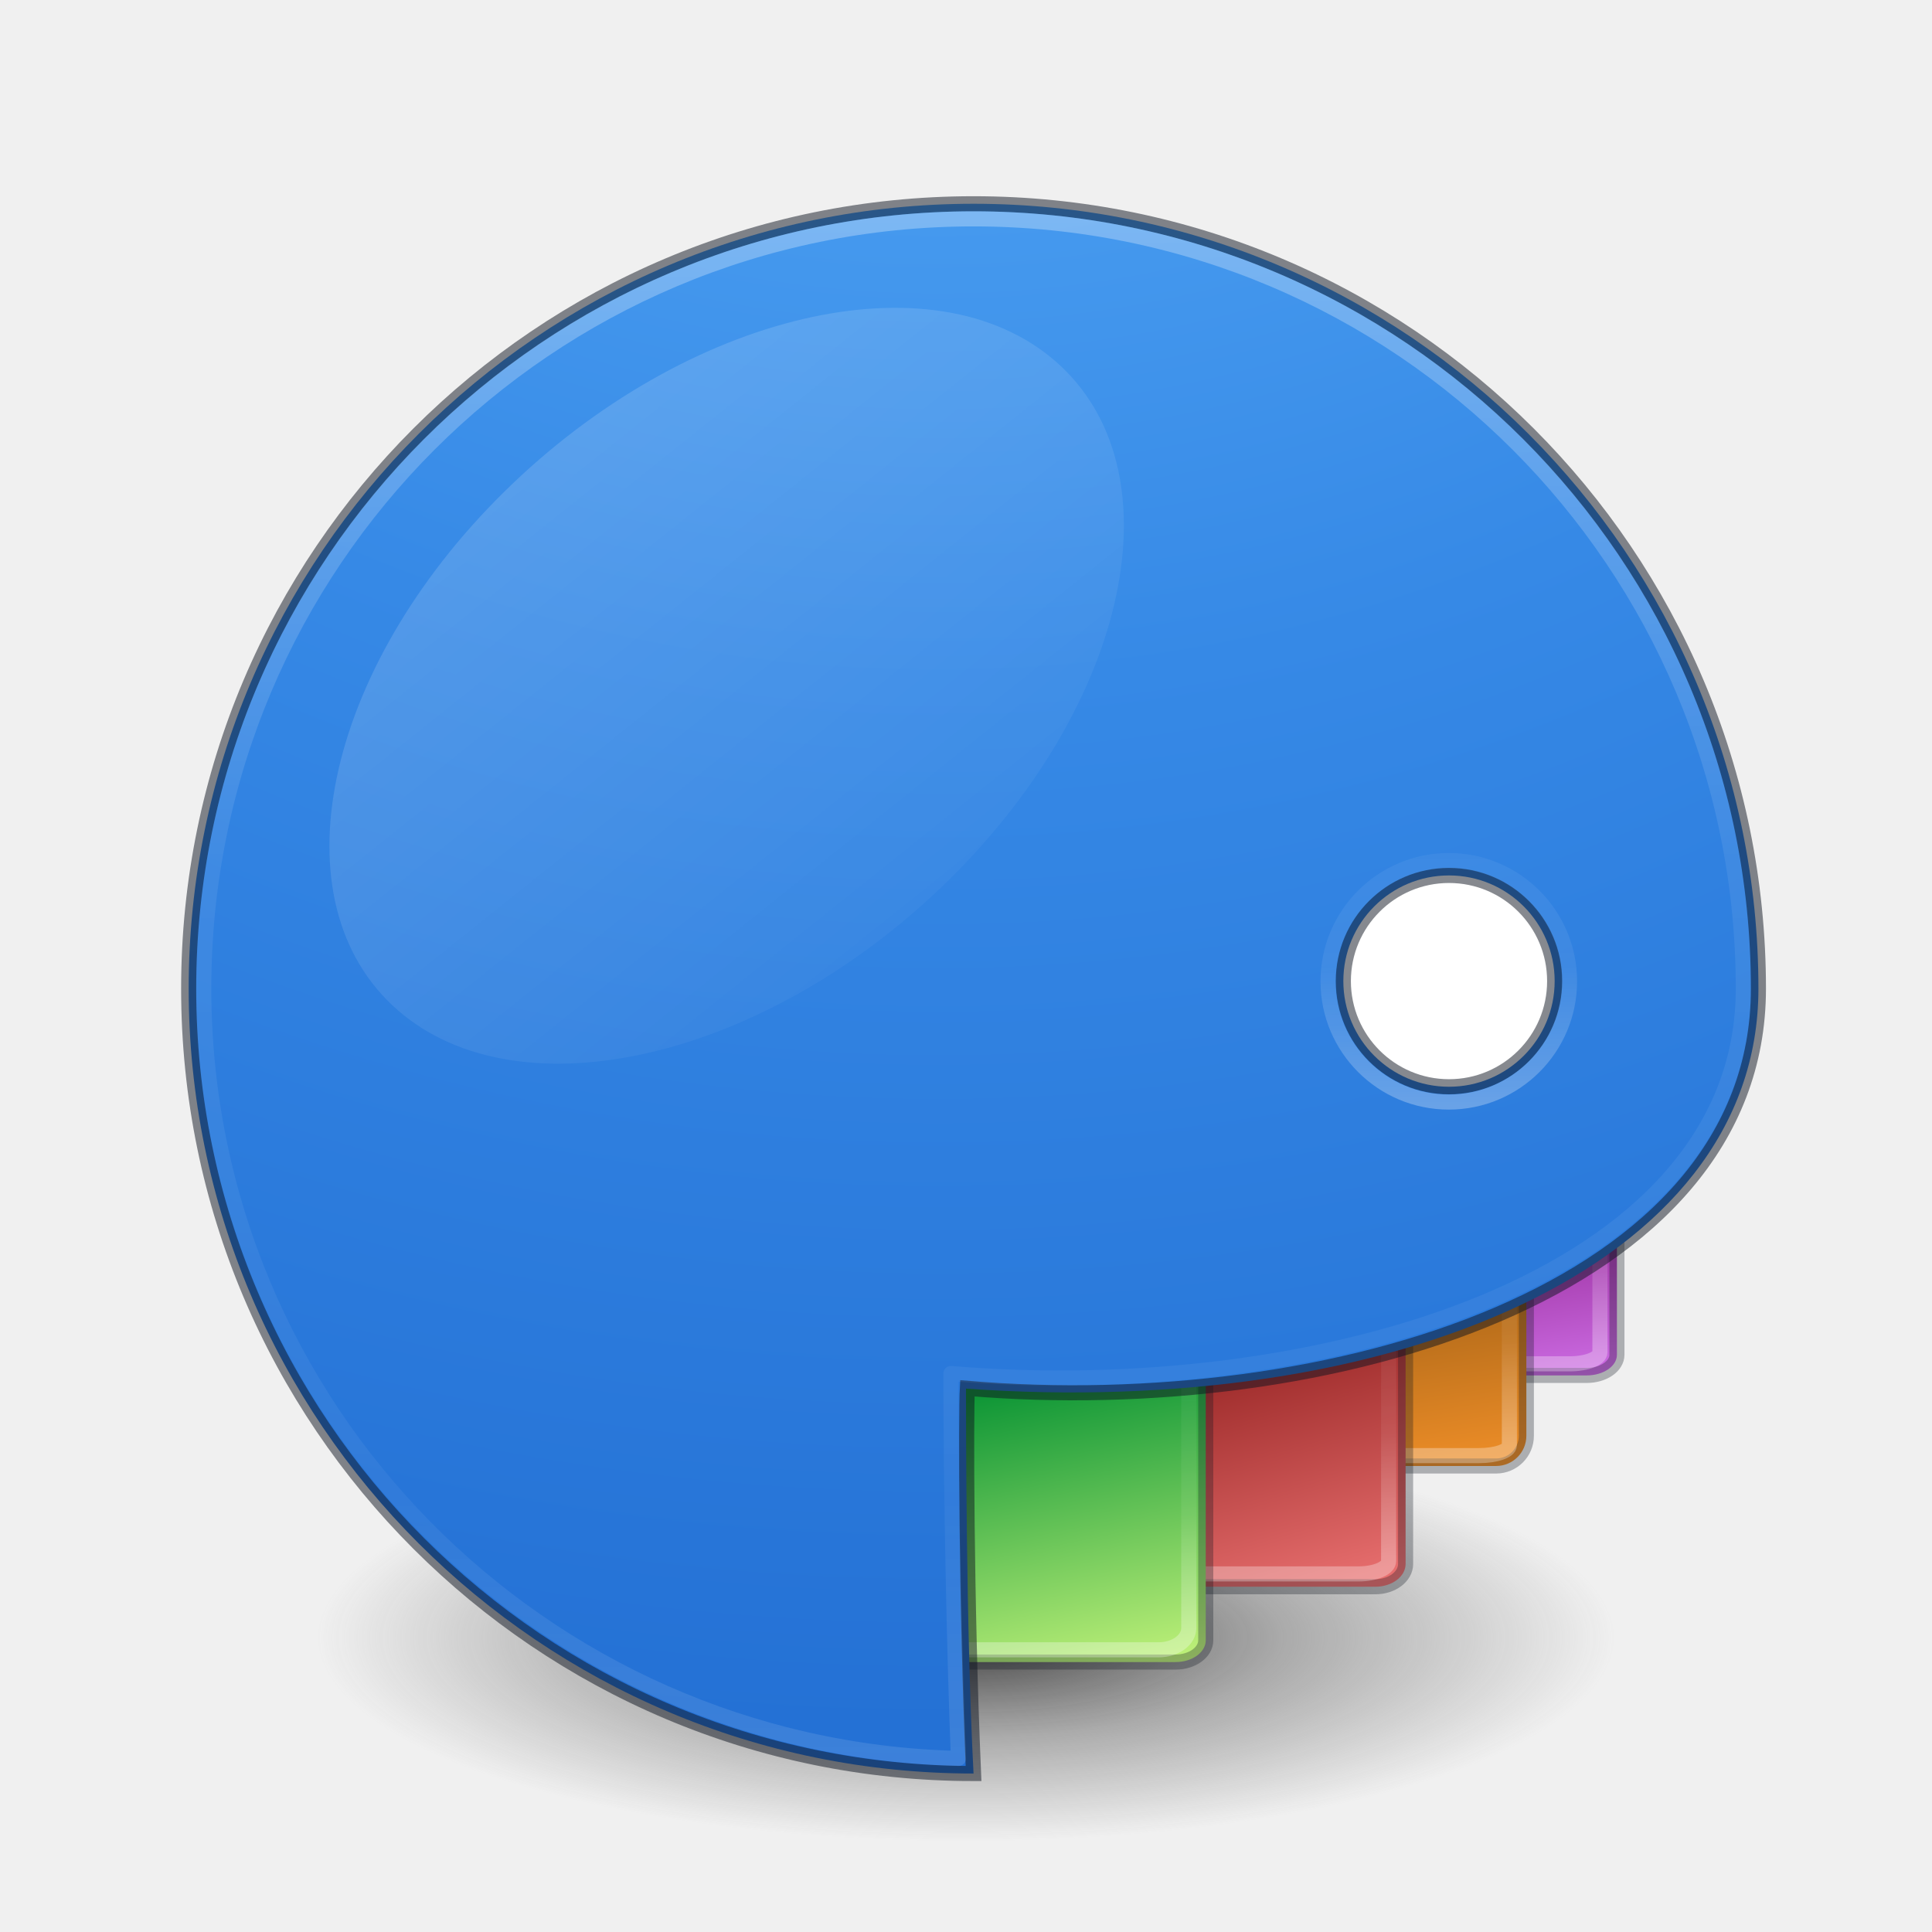
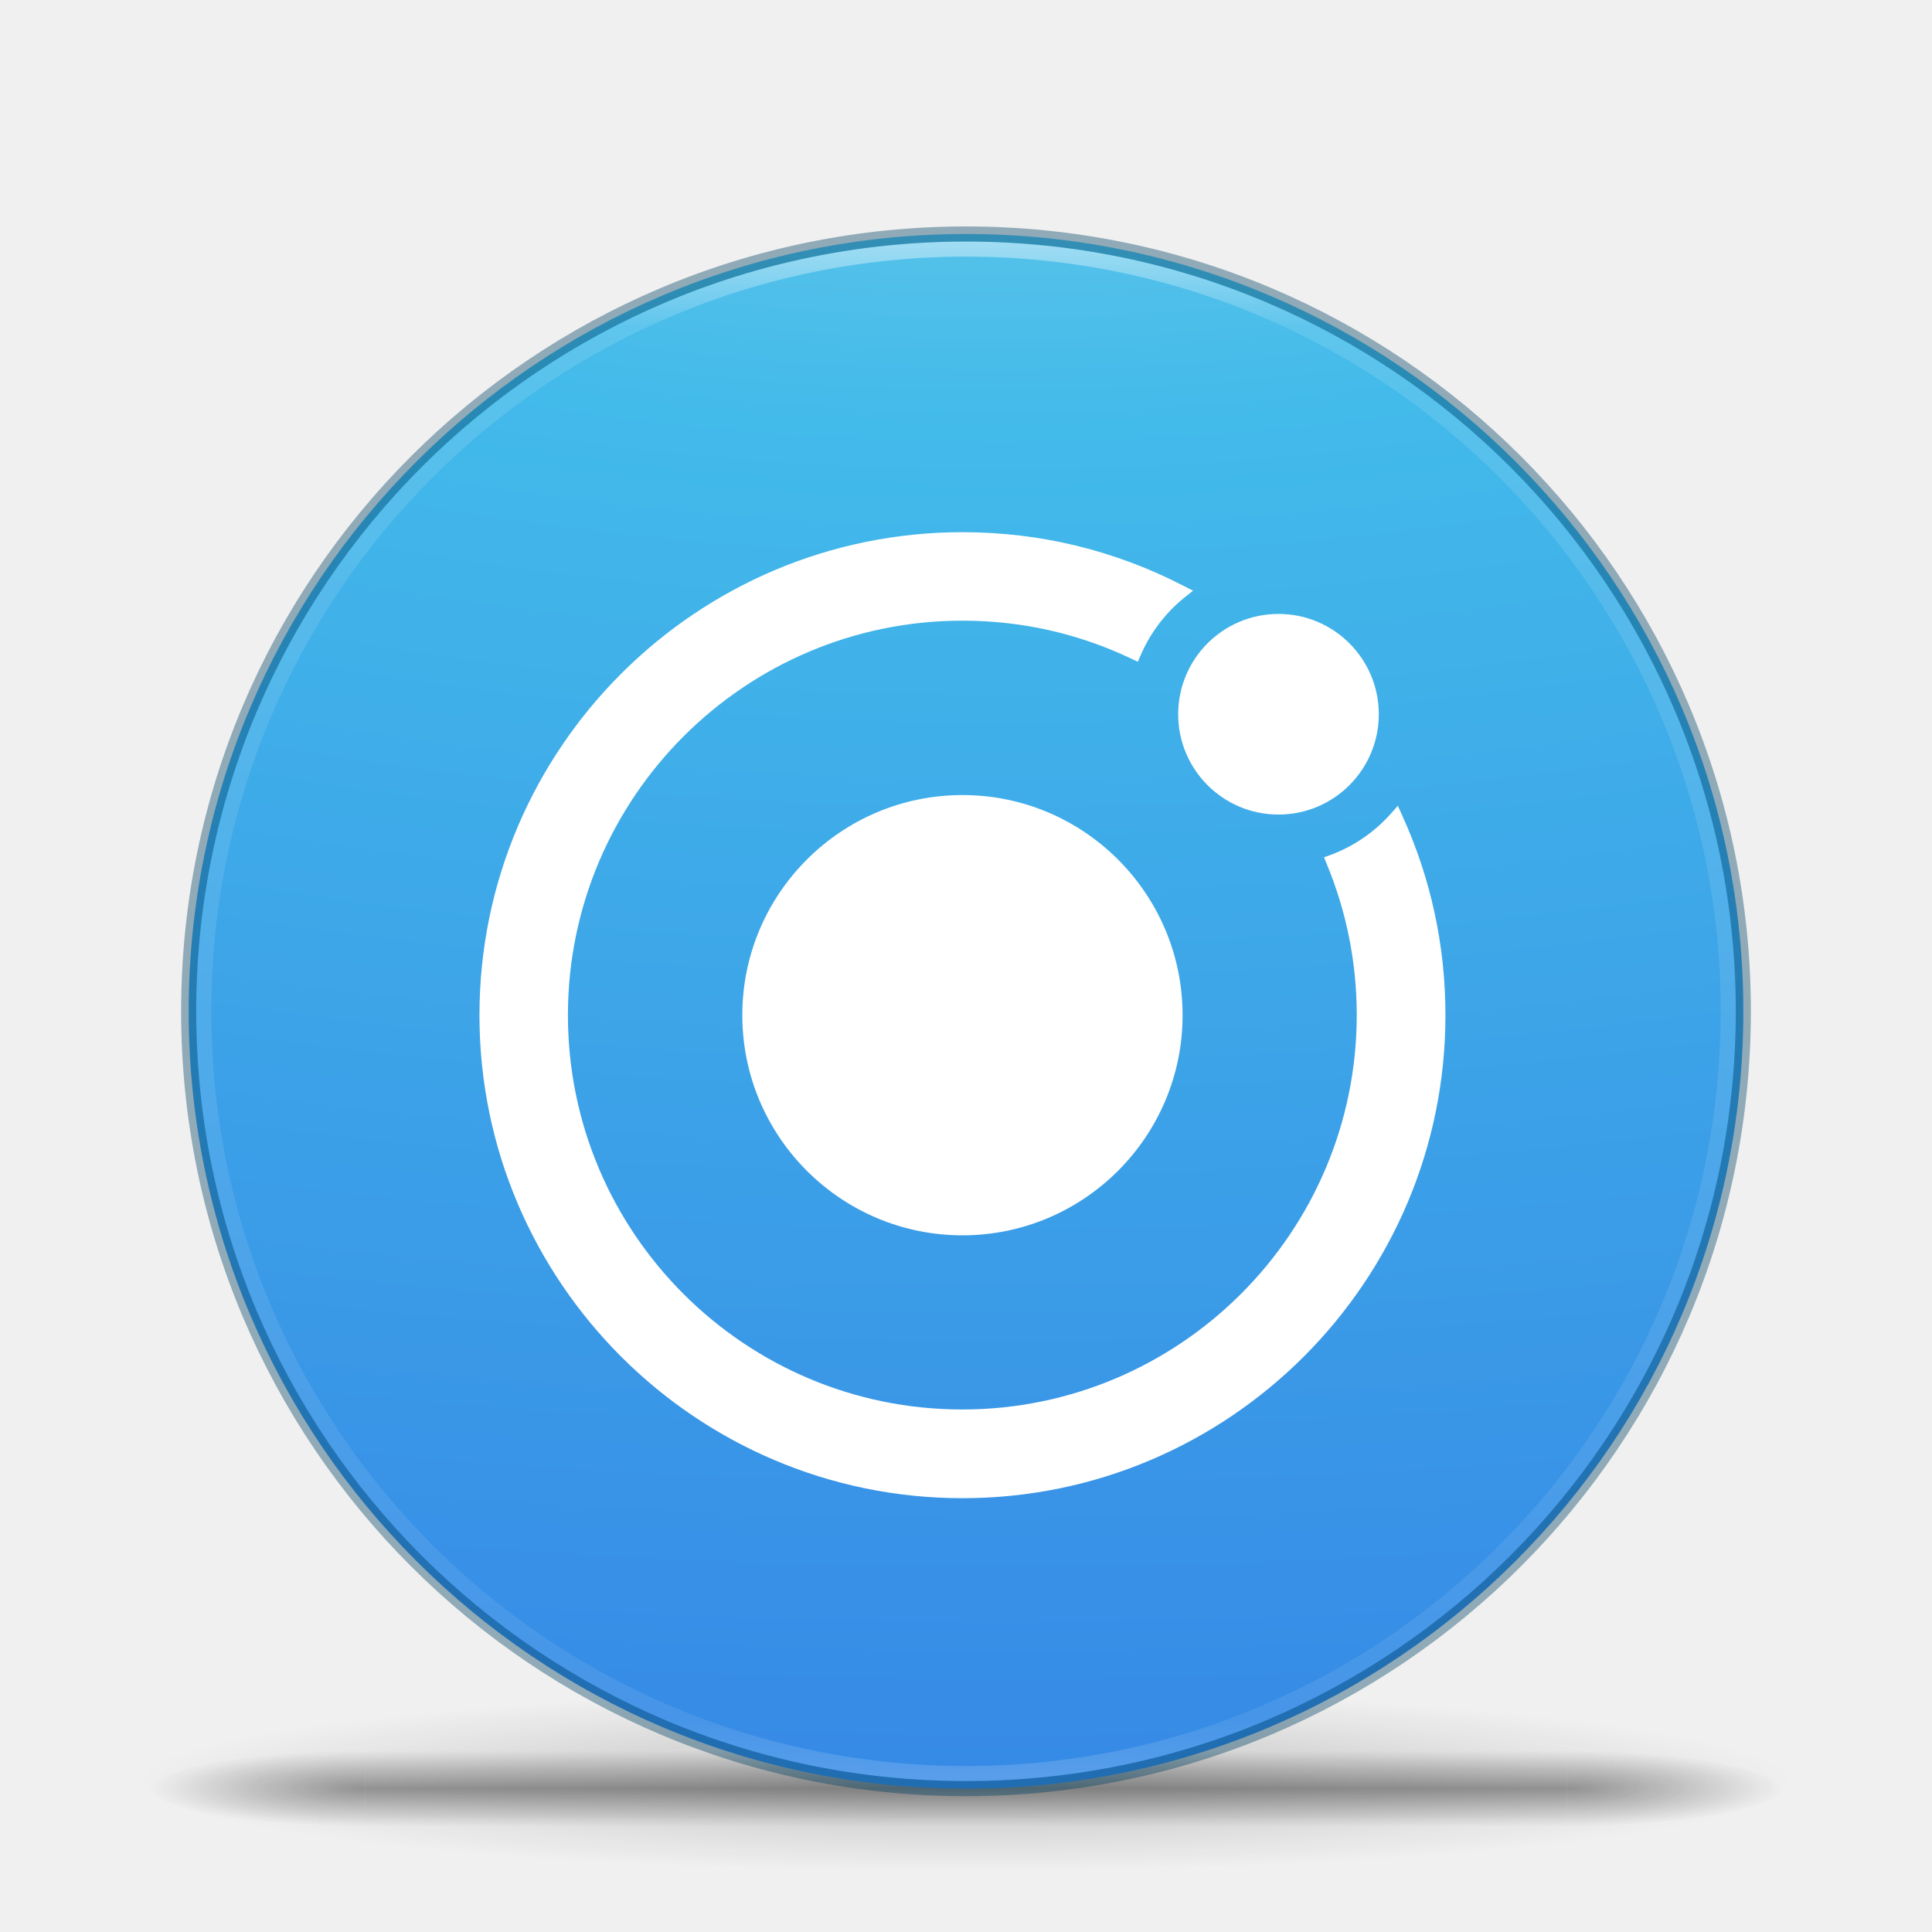
- <svg xmlns="http://www.w3.org/2000/svg" xmlns:ns1="http://www.openswatchbook.org/uri/2009/osb" xmlns:xlink="http://www.w3.org/1999/xlink" version="1.1" width="128" height="128" id="svg5157">
-   <defs id="defs5159">
-     <linearGradient id="linearGradient1289">
-       <stop offset="0" style="stop-color:#cdf87e;stop-opacity:1" id="stop1285" />
-       <stop offset="1" style="stop-color:#109737;stop-opacity:1" id="stop1287" />
+ <svg xmlns="http://www.w3.org/2000/svg" xmlns:xlink="http://www.w3.org/1999/xlink" id="svg3049" height="128" width="128" version="1.1">
+   <defs id="defs3051">
+     <linearGradient gradientTransform="matrix(2.72973,0,0,2.72973,-1.513518,1.488319)" gradientUnits="userSpaceOnUse" xlink:href="#linearGradient3924" id="linearGradient4136" y2="43" x2="24" y1="5" x1="24" />
+     <linearGradient id="linearGradient3924">
+       <stop offset="0" style="stop-color:#ffffff;stop-opacity:1" id="stop3926" />
+       <stop offset="0.063" style="stop-color:#ffffff;stop-opacity:0.235" id="stop3928" />
+       <stop offset="0.951" style="stop-color:#ffffff;stop-opacity:0.157" id="stop3930" />
+       <stop offset="1" style="stop-color:#ffffff;stop-opacity:0.392" id="stop3932" />
    </linearGradient>
-     <linearGradient id="linearGradient1283">
-       <stop id="stop1275" style="stop-color:#ffffff;stop-opacity:1" offset="0" />
-       <stop id="stop1281" style="stop-color:#ffffff;stop-opacity:0.255" offset="1" />
+     <radialGradient gradientTransform="matrix(2.003784,0,0,1.4,27.98813,-17.4)" gradientUnits="userSpaceOnUse" xlink:href="#linearGradient3688-166-749-5" id="radialGradient4093" fy="43.5" fx="4.993" r="2.5" cy="43.5" cx="4.993" />
+     <linearGradient id="linearGradient3688-166-749-5">
+       <stop offset="0" style="stop-color:#181818;stop-opacity:1" id="stop2883-0" />
+       <stop offset="1" style="stop-color:#181818;stop-opacity:0" id="stop2885-5" />
    </linearGradient>
-     <linearGradient id="linearGradient1115">
-       <stop id="stop1107" style="stop-color:#db7ef8;stop-opacity:1" offset="0" />
-       <stop id="stop1113" style="stop-color:#7e0d77;stop-opacity:1" offset="1" />
+     <radialGradient gradientTransform="matrix(2.003784,0,0,1.4,-20.01187,-104.4)" gradientUnits="userSpaceOnUse" xlink:href="#linearGradient3688-464-309-8" id="radialGradient4095" fy="43.5" fx="4.993" r="2.5" cy="43.5" cx="4.993" />
+     <linearGradient id="linearGradient3688-464-309-8">
+       <stop offset="0" style="stop-color:#181818;stop-opacity:1" id="stop2889-9" />
+       <stop offset="1" style="stop-color:#181818;stop-opacity:0" id="stop2891-4" />
    </linearGradient>
-     <linearGradient id="linearGradient1105">
-       <stop id="stop1097" style="stop-color:#f39129;stop-opacity:1" offset="0" />
-       <stop id="stop1103" style="stop-color:#7e4b0d;stop-opacity:1" offset="1" />
+     <linearGradient gradientUnits="userSpaceOnUse" xlink:href="#linearGradient3702-501-757-0" id="linearGradient4097" y2="39.999" x2="25.058" y1="47.028" x1="25.058" />
+     <linearGradient id="linearGradient3702-501-757-0">
+       <stop offset="0" style="stop-color:#181818;stop-opacity:0" id="stop2895-0" />
+       <stop offset="0.5" style="stop-color:#181818;stop-opacity:1" id="stop2897-2" />
+       <stop offset="1" style="stop-color:#181818;stop-opacity:0" id="stop2899-6" />
    </linearGradient>
-     <linearGradient id="linearGradient1091">
-       <stop id="stop1083" style="stop-color:#f87e7e;stop-opacity:1" offset="0" />
-       <stop id="stop1089" style="stop-color:#7e0e0d;stop-opacity:1" offset="1" />
+     <linearGradient id="linearGradient3811">
+       <stop offset="0" style="stop-color:#000000;stop-opacity:1" id="stop3813" />
+       <stop offset="1" style="stop-color:#000000;stop-opacity:0" id="stop3815" />
    </linearGradient>
-     <linearGradient id="linearGradient1081">
-       <stop id="stop1073" style="stop-color:#cdf87e;stop-opacity:1" offset="0" />
-       <stop id="stop1079" style="stop-color:#1d7e0d;stop-opacity:1" offset="1" />
+     <radialGradient gradientTransform="matrix(1.556392,0,0,0.1697883,70.27035,102.1321)" gradientUnits="userSpaceOnUse" xlink:href="#linearGradient3811" id="radialGradient6276" fy="93.468" fx="-4.029" r="35.338" cy="93.468" cx="-4.029" />
+     <radialGradient cx="7.85" cy="9.957" r="12.672" fx="7.32" fy="9.957" id="radialGradient5521-1" xlink:href="#linearGradient2867-449-88-871-390-598-476-591-434-148-57-177-3-8" gradientUnits="userSpaceOnUse" gradientTransform="matrix(0,15.63123,-30.79425,0,372.8165,-140.2176)" />
+     <linearGradient id="linearGradient2867-449-88-871-390-598-476-591-434-148-57-177-3-8">
+       <stop offset="0" style="stop-color:#90dbec;stop-opacity:1" id="stop3750-8-9" />
+       <stop offset="0.262" style="stop-color:#42baea;stop-opacity:1" id="stop3752-3-2" />
+       <stop offset="0.705" style="stop-color:#3689e6;stop-opacity:1" id="stop3754-7-2" />
+       <stop offset="1" style="stop-color:#2b63a0;stop-opacity:1" id="stop3756-9-3" />
    </linearGradient>
-     <linearGradient id="linearGradient952" ns1:paint="solid">
-       <stop style="stop-color:#000000;stop-opacity:1;" offset="0" id="stop950" />
-     </linearGradient>
-     <linearGradient id="linearGradient3820-7-2-8-6">
-       <stop id="stop3822-2-6-5-0" style="stop-color:#3d3d3d;stop-opacity:1" offset="0" />
-       <stop id="stop3864-8-7-4-1" style="stop-color:#686868;stop-opacity:0.498" offset="0.5" />
-       <stop id="stop3824-1-2-6-7" style="stop-color:#686868;stop-opacity:0" offset="1" />
-     </linearGradient>
-     <linearGradient id="linearGradient4806">
-       <stop offset="0" style="stop-color:#ffffff;stop-opacity:1" id="stop4808" />
-       <stop offset="0.424" style="stop-color:#ffffff;stop-opacity:0.235" id="stop4810" />
-       <stop offset="0.821" style="stop-color:#ffffff;stop-opacity:0.157" id="stop4812" />
-       <stop offset="1" style="stop-color:#ffffff;stop-opacity:0.392" id="stop4814" />
-     </linearGradient>
-     <linearGradient xlink:href="#linearGradient4806" id="linearGradient3118" gradientUnits="userSpaceOnUse" gradientTransform="matrix(4.16388,0,0,4.16388,-236.0326,-50.53443)" x1="71.204" y1="15.369" x2="71.204" y2="40.496" />
-     <radialGradient xlink:href="#linearGradient3820-7-2-8-6" id="radialGradient3163" gradientUnits="userSpaceOnUse" gradientTransform="matrix(0.6850502,0,0,0.2150277,-3.927532,68.46817)" cx="99.157" cy="186.171" fx="99.157" fy="186.171" r="62.769" />
-     <linearGradient id="linearGradient3242-7-3-8-0-4-58-06">
-       <stop offset="0" style="stop-color:#cdf87e;stop-opacity:1" id="stop3244-5-8-5-6-4-3-8" />
-       <stop offset="0.262" style="stop-color:#a2e34f;stop-opacity:1" id="stop3246-9-5-1-5-3-0-7" />
-       <stop offset="0.661" style="stop-color:#68b723;stop-opacity:1" id="stop3248-7-2-0-7-5-35-9" />
-       <stop offset="1" style="stop-color:#1d7e0d;stop-opacity:1" id="stop3250-8-2-8-5-6-40-4" />
-     </linearGradient>
-     <radialGradient gradientTransform="matrix(0,2.423525,-2.639279,0,226.369,-84.88818)" gradientUnits="userSpaceOnUse" xlink:href="#linearGradient3242-7-3-8-0-4-58-06" id="radialGradient3381" fy="48.768" fx="66.127" r="31" cy="48.768" cx="66.127" />
-     <linearGradient gradientTransform="matrix(2.113467,0,0,1.645562,50.72421,61.89995)" gradientUnits="userSpaceOnUse" xlink:href="#linearGradient4361" id="linearGradient3030" y2="37.13" x2="24.139" y1="9.176" x1="24.139" />
-     <linearGradient id="linearGradient4361">
-       <stop offset="0" style="stop-color:#ffffff;stop-opacity:1" id="stop4363" />
-       <stop offset="0" style="stop-color:#ffffff;stop-opacity:0.235" id="stop4365" />
-       <stop offset="1" style="stop-color:#ffffff;stop-opacity:0.157" id="stop4367" />
-       <stop offset="1" style="stop-color:#ffffff;stop-opacity:0.392" id="stop4369" />
-     </linearGradient>
-     <linearGradient gradientTransform="matrix(1.659245,0,0,2.092852,60.83215,51.57179)" gradientUnits="userSpaceOnUse" xlink:href="#linearGradient4351" id="linearGradient3030-1" y2="26.485" x2="24.139" y1="19.795" x1="24.139" />
-     <linearGradient id="linearGradient4351">
-       <stop offset="0" style="stop-color:#ffffff;stop-opacity:1" id="stop4353" />
-       <stop offset="0" style="stop-color:#ffffff;stop-opacity:0.235" id="stop4355" />
-       <stop offset="1" style="stop-color:#ffffff;stop-opacity:0.157" id="stop4357" />
-       <stop offset="1" style="stop-color:#ffffff;stop-opacity:0.392" id="stop4359" />
-     </linearGradient>
-     <radialGradient cx="-14.891" cy="11.546" r="20" fx="-14.891" fy="11.546" id="radialGradient3183" xlink:href="#linearGradient4330" gradientUnits="userSpaceOnUse" gradientTransform="matrix(-9.9735355e-6,17.90064,18.57144,0,-152.285,218.151)" />
-     <linearGradient id="linearGradient4330">
-       <stop offset="0" style="stop-color:#64baff;stop-opacity:1" id="stop4332" />
-       <stop offset="0.262" style="stop-color:#3689e6;stop-opacity:1" id="stop4334" />
-       <stop offset="0.705" style="stop-color:#0d52bf;stop-opacity:1" id="stop4336" />
-       <stop offset="1" style="stop-color:#0d52bf;stop-opacity:1" id="stop4338" />
-     </linearGradient>
-     <linearGradient xlink:href="#linearGradient1081" id="linearGradient982" x1="-23" y1="92" x2="-32" y2="70" gradientUnits="userSpaceOnUse" gradientTransform="matrix(1,0,0,0.72103,100,43.66524)" />
-     <linearGradient xlink:href="#linearGradient1091" id="linearGradient982-3" x1="-21.125" y1="95.811" x2="-33.125" y2="64" gradientUnits="userSpaceOnUse" gradientTransform="matrix(1,0,0,0.7544643,113.125,35.71429)" />
-     <linearGradient xlink:href="#linearGradient4806" id="linearGradient996-5" x1="70" y1="112" x2="70" y2="86" gradientUnits="userSpaceOnUse" gradientTransform="matrix(1,0,0,0.7544643,12.625,18.73884)" />
-     <linearGradient xlink:href="#linearGradient4806" id="linearGradient1059" gradientUnits="userSpaceOnUse" gradientTransform="matrix(1,0,0,0.6116071,20.625,27.09598)" x1="70" y1="112" x2="70" y2="86" />
-     <linearGradient xlink:href="#linearGradient1105" id="linearGradient1061" gradientUnits="userSpaceOnUse" gradientTransform="matrix(1,0,0,0.6116071,121.125,40.85714)" x1="-23.125" y1="93.431" x2="-31.125" y2="60.73" />
-     <linearGradient xlink:href="#linearGradient4806" id="linearGradient1069" gradientUnits="userSpaceOnUse" gradientTransform="matrix(1,0,0,0.6830357,26.625,12.91741)" x1="70" y1="112" x2="70" y2="86" />
-     <linearGradient xlink:href="#linearGradient1115" id="linearGradient1071" gradientUnits="userSpaceOnUse" gradientTransform="matrix(1,0,0,0.6830357,127.125,28.28571)" x1="-21.125" y1="96.209" x2="-27.125" y2="69.856" />
-     <radialGradient xlink:href="#linearGradient3820-7-2-8-6" id="radialGradient1095" gradientUnits="userSpaceOnUse" gradientTransform="matrix(0.6850502,0,0,0.2150277,-3.927532,68.46817)" cx="99.157" cy="186.171" fx="99.157" fy="186.171" r="62.769" />
-     <linearGradient xlink:href="#linearGradient1289" id="linearGradient982-9" x1="-23.884" y1="94.613" x2="-31.884" y2="66.875" gradientUnits="userSpaceOnUse" gradientTransform="matrix(1,0,0,0.72103,99.88388,43.78136)" />
-     <linearGradient xlink:href="#linearGradient4806" id="linearGradient996-0" x1="70" y1="112" x2="70" y2="86" gradientUnits="userSpaceOnUse" gradientTransform="matrix(1,0,0,0.72103,-0.616117,27.55818)" />
-     <radialGradient cx="-14.891" cy="11.546" r="20" fx="-14.891" fy="11.546" id="radialGradient3183-0" xlink:href="#linearGradient4330" gradientUnits="userSpaceOnUse" gradientTransform="matrix(-9.9735355e-6,17.90064,18.57144,0,-152.285,218.151)" />
-     <linearGradient xlink:href="#linearGradient4806" id="linearGradient3118-9" gradientUnits="userSpaceOnUse" gradientTransform="matrix(4.16388,0,0,4.16388,-236.0326,-50.53442)" x1="71.204" y1="15.369" x2="71.204" y2="40.496" />
-     <linearGradient xlink:href="#linearGradient4806" id="linearGradient964" x1="91.997" y1="69.754" x2="91.997" y2="51.752" gradientUnits="userSpaceOnUse" gradientTransform="matrix(1.33318,0,0,1.33318,-26.648,-18.99499)" />
-     <linearGradient xlink:href="#linearGradient1283" id="linearGradient1273" x1="28" y1="62" x2="55.416" y2="64.417" gradientUnits="userSpaceOnUse" gradientTransform="matrix(1.393085,0,0,1.392741,7.682927,-86.39372)" />
  </defs>
-   <rect style="opacity:1;fill:url(#linearGradient1071);fill-opacity:1;stroke:none;stroke-width:1;stroke-opacity:1;paint-order:markers fill stroke" id="rect1063" width="20" height="19.125" x="87.125" y="72" rx="2" ry="1.366" />
-   <rect ry="1.366" rx="2" y="72" x="87.125" height="19.125" width="20" id="rect1065" style="opacity:0.3;fill:none;fill-opacity:1;stroke:#0e141f;stroke-width:1;stroke-opacity:1;paint-order:markers fill stroke" />
-   <rect ry="0.768" rx="2" y="71.232" x="86" height="19.125" width="20" id="rect1067" style="opacity:0.3;fill:none;fill-opacity:1;stroke:url(#linearGradient1069);stroke-width:1;stroke-opacity:1;paint-order:markers fill stroke" />
-   <rect ry="2" rx="2" y="80" x="81.125" height="17.125" width="20" id="rect1053" style="opacity:1;fill:url(#linearGradient1061);fill-opacity:1;stroke:none;stroke-width:1;stroke-opacity:1;paint-order:markers fill stroke" />
-   <rect style="opacity:0.3;fill:none;fill-opacity:1;stroke:#0e141f;stroke-width:1;stroke-opacity:1;paint-order:markers fill stroke" id="rect1055" width="20" height="17.125" x="81.125" y="80" rx="2" ry="2" />
-   <g id="g4178">
-     <path style="fill:url(#radialGradient1095);fill-opacity:1;stroke:none" id="path1093" d="M 107,108.5 C 107.005,115.955 87.752,122 64,122 40.248,122 20.995,115.955 21,108.5 20.995,101.045 40.747,95 64.499,95 88.25,95 107.005,101.045 107,108.5 Z" />
+   <path d="m 119,118.002 a 55,6 0 0 1 -110,0 55,6 0 1 1 110,0 z" id="path3041" style="color:#000000;display:inline;overflow:visible;visibility:visible;opacity:0.2;fill:url(#radialGradient6276);fill-opacity:1;fill-rule:nonzero;stroke:none;stroke-width:1;marker:none;enable-background:accumulate" />
+   <g transform="matrix(2.699999,0,0,0.5555561,-0.8000075,94.89069)" id="g2036" style="display:inline">
+     <g transform="matrix(1.052632,0,0,1.285713,-1.263158,-13.42854)" id="g3712" style="opacity:0.4">
+       <rect width="5" height="7" x="38" y="40" id="rect2801" style="fill:url(#radialGradient4093);fill-opacity:1;stroke:none" />
+       <rect width="5" height="7" x="-10" y="-47" transform="scale(-1,-1)" id="rect3696" style="fill:url(#radialGradient4095);fill-opacity:1;stroke:none" />
+       <rect width="28" height="7" x="10" y="40" id="rect3700" style="fill:url(#linearGradient4097);fill-opacity:1;stroke:none" />
+     </g>
  </g>
-   <rect style="opacity:0.3;fill:none;fill-opacity:1;stroke:url(#linearGradient1059);stroke-width:1;stroke-opacity:1;paint-order:markers fill stroke" id="rect1057" width="20" height="17.125" x="80" y="79.312" rx="2" ry="0.688" />
-   <rect style="opacity:1;fill:url(#linearGradient982-3);fill-opacity:1;stroke:none;stroke-width:1;stroke-opacity:1;paint-order:markers fill stroke" id="rect966-2" width="20" height="21.125" x="73.125" y="84" rx="2" ry="1.509" />
-   <rect ry="1.509" rx="2" y="84" x="73.125" height="21.125" width="20" id="rect984-7" style="opacity:0.3;fill:none;fill-opacity:1;stroke:#0e141f;stroke-width:1;stroke-opacity:1;paint-order:markers fill stroke" />
-   <rect ry="0.849" rx="2" y="83.151" x="72" height="21.125" width="20" id="rect986-0" style="opacity:0.3;fill:none;fill-opacity:1;stroke:url(#linearGradient996-5);stroke-width:1;stroke-opacity:1;paint-order:markers fill stroke" />
-   <rect style="opacity:1;fill:url(#linearGradient982-9);fill-opacity:1;stroke:none;stroke-width:1;stroke-opacity:1;paint-order:markers fill stroke" id="rect966-8" width="20" height="20.189" x="59.884" y="89.927" rx="2" ry="1.442" />
-   <rect ry="1.442" rx="2" y="89.927" x="59.884" height="20.189" width="20" id="rect984-79" style="opacity:0.3;fill:none;fill-opacity:1;stroke:#0e141f;stroke-width:1;stroke-opacity:1;paint-order:markers fill stroke" />
-   <rect ry="1.442" rx="2" y="89.116" x="58.759" height="20.189" width="20" id="rect986-2" style="opacity:0.3;fill:none;fill-opacity:1;stroke:url(#linearGradient996-0);stroke-width:1;stroke-opacity:1;paint-order:markers fill stroke" />
-   <path style="color:#000000;display:inline;overflow:visible;visibility:visible;fill:url(#radialGradient3183-0);fill-opacity:1;fill-rule:nonzero;stroke:none;stroke-width:1;stroke-opacity:1;marker:none;enable-background:accumulate" id="path4176-7" d="m 64.5,13.5 c 28.692,0 52,23.308 52,52 C 116.5,84.064 92,94 64,92 c 0,2 0,16 0.5,25.5 -28.692,-1e-5 -52,-23.308 -52,-52 C 12.5,36.808 35.808,13.5 64.5,13.5 Z" />
-   <path d="m 64.5,13.5 c 28.692,0 52,23.308 52,52 C 116.5,85.698 88,94 64.089,91.98 64,93.5 64,106 64.5,117.5 35.808,117.5 12.5,94.192 12.5,65.5 12.5,36.808 35.808,13.5 64.5,13.5 Z" id="path2555-7-65-3-3" style="color:#000000;display:inline;overflow:visible;visibility:visible;opacity:0.5;fill:none;fill-opacity:1;fill-rule:nonzero;stroke:#0e141f;stroke-width:1;stroke-opacity:1;marker:none;enable-background:accumulate" />
-   <path d="M 115.5,65.5 C 115.5,84.985 87,93 63,91 63,98.5 63.231,110.015 63.5,116.5 35.902,115.846 13.5,93.255 13.5,65.5 13.5,37.333 36.333,14.5 64.5,14.5 92.666,14.5 115.5,37.333 115.5,65.5 Z" id="path3019-6" style="color:#000000;display:inline;overflow:visible;visibility:visible;opacity:0.3;fill:none;stroke:url(#linearGradient3118-9);stroke-width:1;stroke-linecap:round;stroke-linejoin:round;stroke-miterlimit:4;stroke-dasharray:none;stroke-dashoffset:0;stroke-opacity:1;marker:none;enable-background:accumulate" />
-   <circle style="fill:#ffffff;fill-opacity:1;fill-rule:evenodd" id="path141" cx="96" cy="65" r="7" />
-   <circle r="7" cy="65" cx="96" id="circle948" style="opacity:0.5;fill:none;fill-opacity:1;fill-rule:evenodd;stroke:#0e141f;stroke-opacity:1;paint-order:markers fill stroke" />
-   <circle cy="65.014" cx="95.986" id="circle956" style="opacity:0.3;fill:none;fill-opacity:1;fill-rule:evenodd;stroke:url(#linearGradient964);stroke-width:1;stroke-opacity:1" r="7.999" />
-   <ellipse style="opacity:0.148;fill:url(#linearGradient1273);fill-opacity:1;stroke:none;stroke-width:1.001;stroke-opacity:1;paint-order:markers fill stroke" id="path1265" cx="66.193" cy="-0.044" rx="19.503" ry="30.64" transform="matrix(0.7268223,0.6868256,-0.7235454,0.6902768,0,0)" />
+   <rect width="103" height="103" rx="51.5" ry="51.5" x="12.5" y="15.502" id="rect5505-21-3" style="color:#000000;clip-rule:nonzero;display:inline;overflow:visible;visibility:visible;opacity:1;isolation:auto;mix-blend-mode:normal;color-interpolation:sRGB;color-interpolation-filters:linearRGB;solid-color:#000000;solid-opacity:1;fill:url(#radialGradient5521-1);fill-opacity:1;fill-rule:nonzero;stroke:none;stroke-width:1;stroke-linecap:butt;stroke-linejoin:miter;stroke-miterlimit:4;stroke-dasharray:none;stroke-dashoffset:0;stroke-opacity:1;marker:none;color-rendering:auto;image-rendering:auto;shape-rendering:auto;text-rendering:auto;enable-background:accumulate" />
+   <rect width="101" height="101" rx="50.5" ry="50.5" x="13.5" y="16.502" id="rect6741-7" style="opacity:0.5;fill:none;stroke:url(#linearGradient4136);stroke-width:1;stroke-linecap:round;stroke-linejoin:round;stroke-miterlimit:4;stroke-dasharray:none;stroke-dashoffset:0;stroke-opacity:1" />
+   <rect width="103" height="103" rx="51.5" ry="51.5" x="12.5" y="15.502" id="rect5505-21-3-1" style="color:#000000;clip-rule:nonzero;display:inline;overflow:visible;visibility:visible;opacity:0.4;isolation:auto;mix-blend-mode:normal;color-interpolation:sRGB;color-interpolation-filters:linearRGB;solid-color:#000000;solid-opacity:1;fill:#000000;fill-opacity:0;fill-rule:nonzero;stroke:#004264;stroke-width:1;stroke-linecap:round;stroke-linejoin:round;stroke-miterlimit:4;stroke-dasharray:none;stroke-dashoffset:0;stroke-opacity:1;marker:none;color-rendering:auto;image-rendering:auto;shape-rendering:auto;text-rendering:auto;enable-background:accumulate" />
+   <g transform="matrix(0.1538461,0,0,0.1538461,24.38009,27.87421)" id="g835" style="fill:#ffffff;fill-opacity:1">
+     <path id="path2" d="m 256,161.2 c -52.3,0 -94.8,42.5 -94.8,94.8 0,52.3 42.5,94.8 94.8,94.8 52.3,0 94.8,-42.5 94.8,-94.8 0,-52.3 -42.5,-94.8 -94.8,-94.8 z" style="fill:#ffffff;fill-opacity:1" />
+     <circle id="circle4" r="43.2" cy="126.4" cx="392.1" style="fill:#ffffff;fill-opacity:1" />
+     <path id="path6" d="m 445.3,169.8 -1.8,-4 -2.9,3.3 c -7.1,8 -16.1,14.2 -26.1,17.9 l -2.8,1 1.1,2.7 c 8.6,20.7 13,42.7 13,65.2 0,93.7 -76.2,169.9 -169.9,169.9 C 162.2,425.8 86.1,349.7 86.1,256 86.1,162.3 162.3,86.1 256,86.1 c 25.4,0 49.9,5.5 72.8,16.4 l 2.7,1.3 1.2,-2.7 c 4.2,-9.8 10.8,-18.5 19.2,-25.2 l 3.4,-2.7 -3.9,-2 C 321.6,55.8 289.5,48 256,48 141.3,48 48,141.3 48,256 c 0,114.7 93.3,208 208,208 114.7,0 208,-93.3 208,-208 0,-30 -6.3,-59 -18.7,-86.2 z" style="fill:#ffffff;fill-opacity:1" />
+   </g>
</svg>
